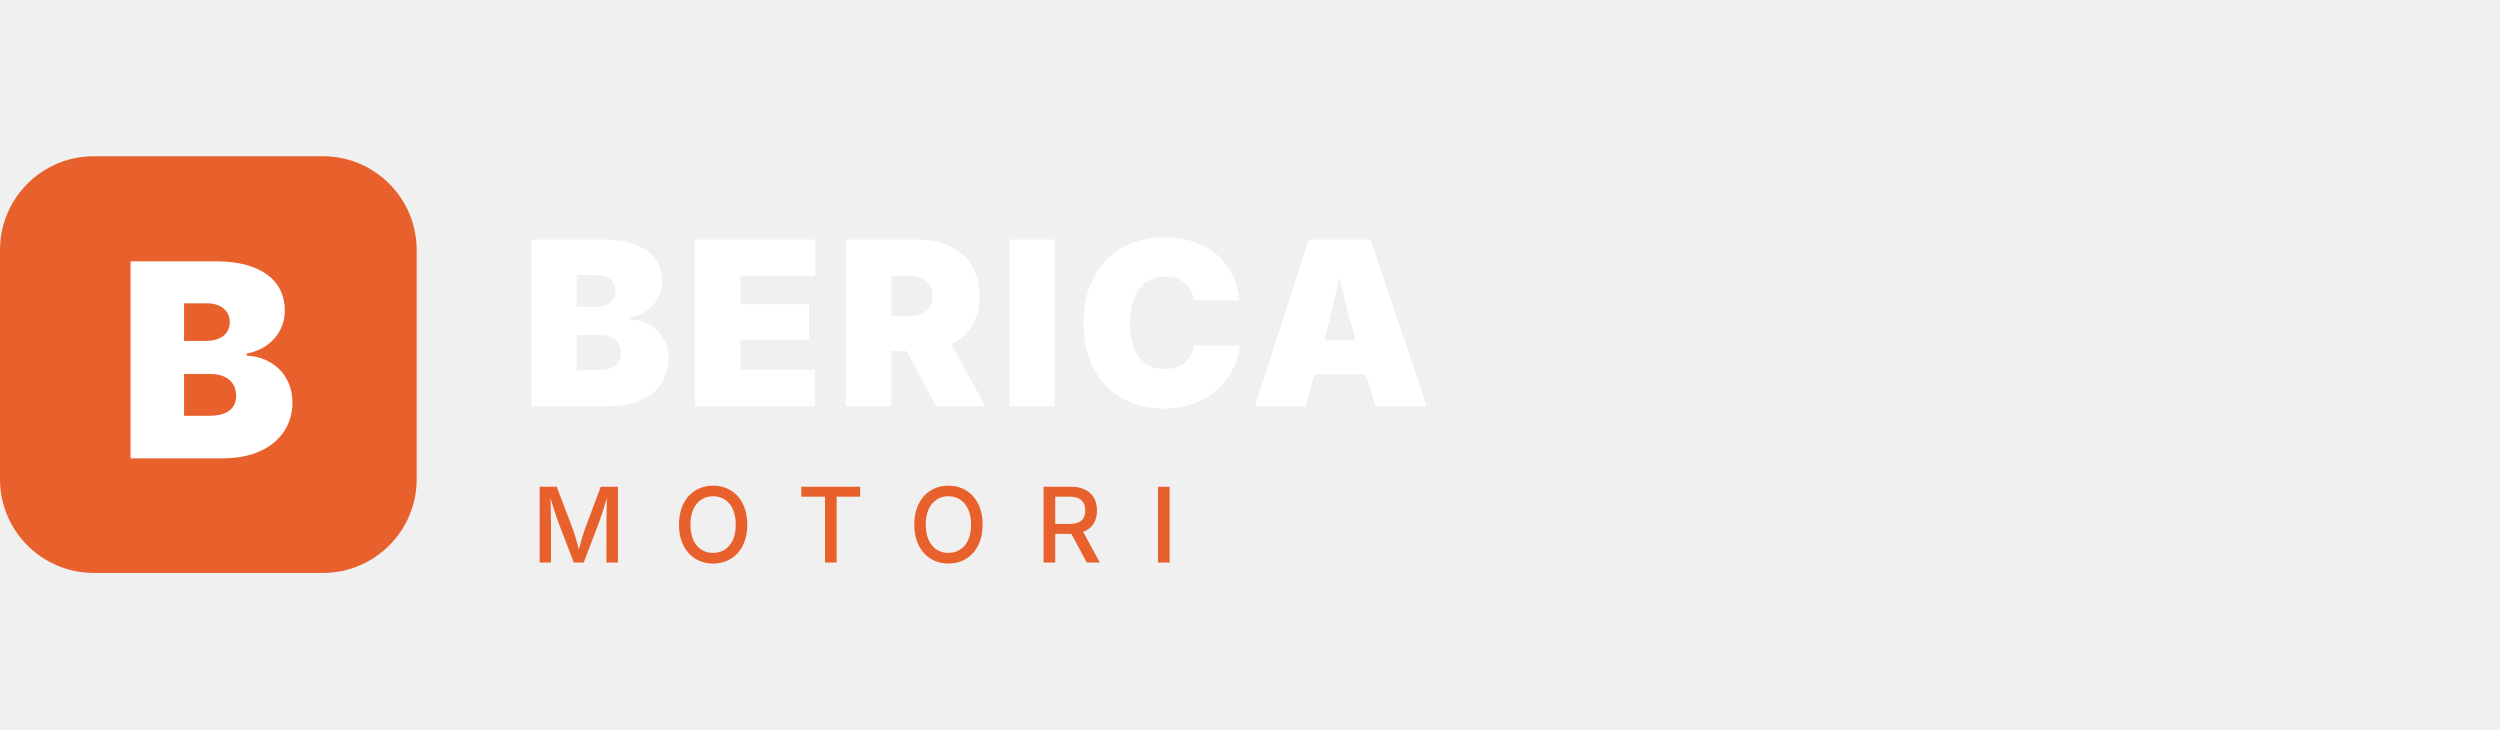
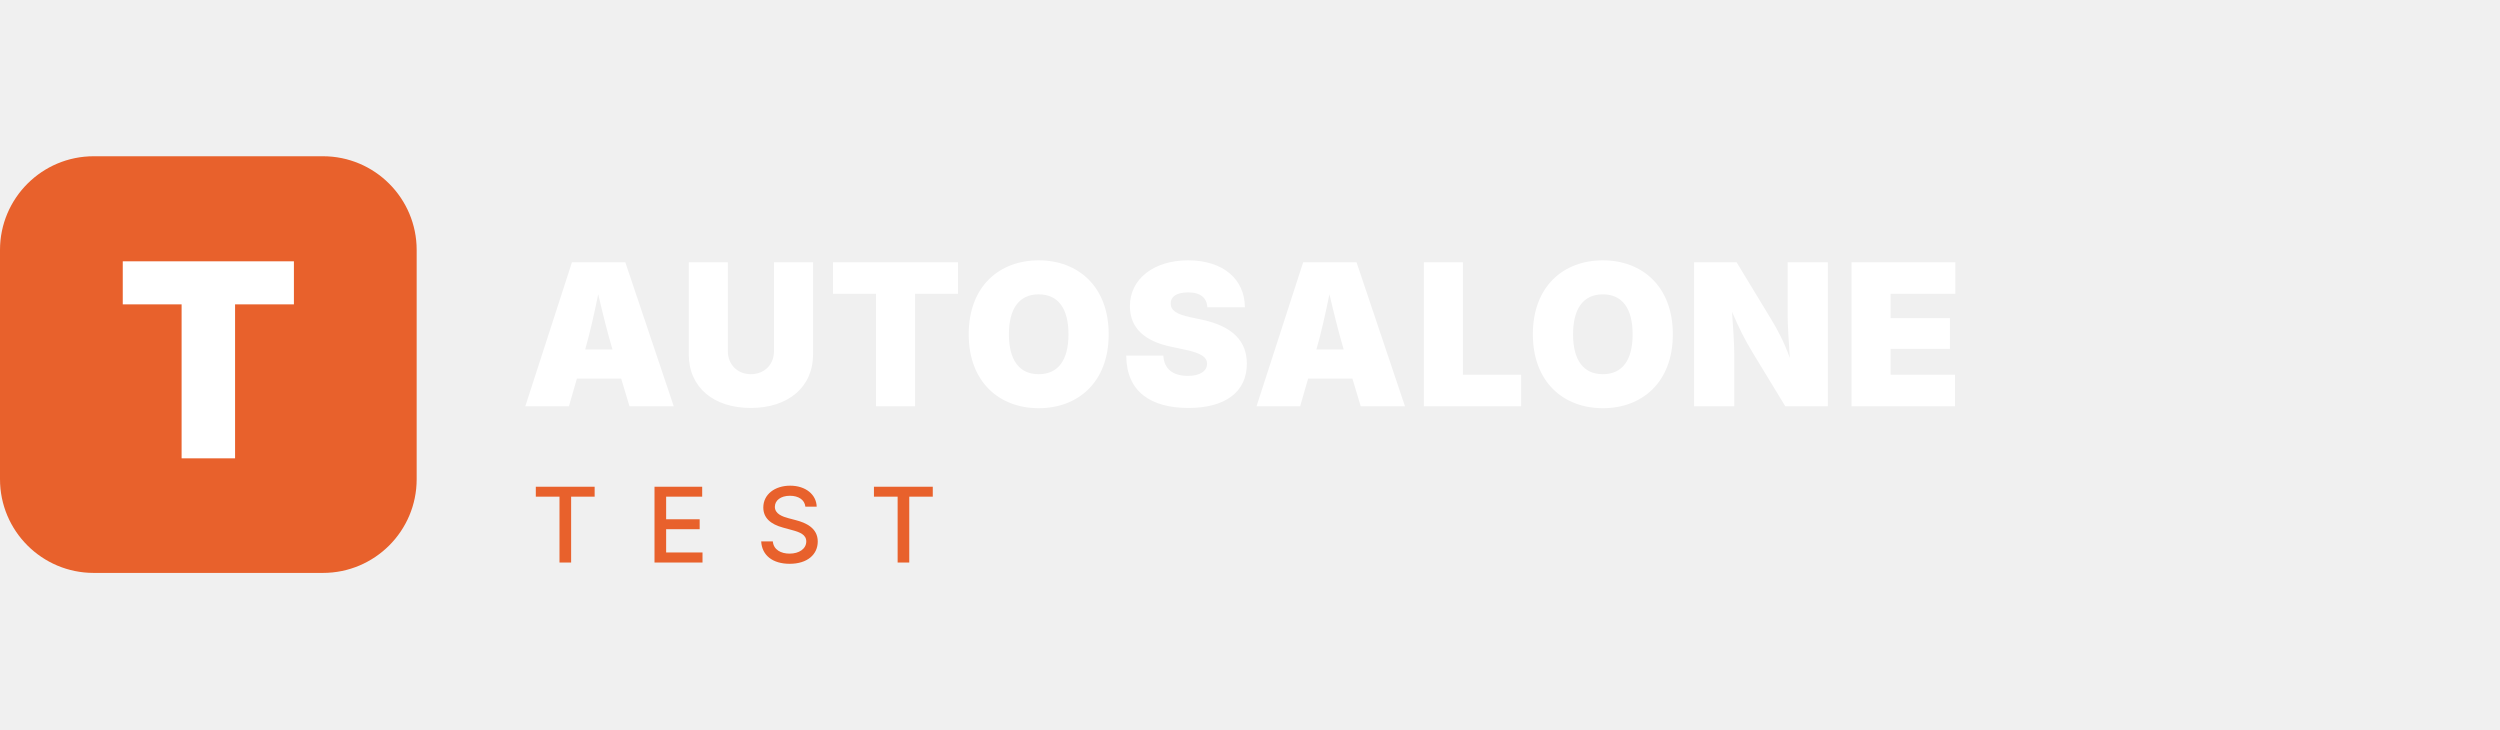
<svg xmlns="http://www.w3.org/2000/svg" viewBox="0 0 480 140" width="480" height="140">
  <rect x="0" y="30" width="80" height="80" rx="18" fill="#e8612c" />
-   <text x="40" y="88" text-anchor="middle" font-family="Inter, Arial, sans-serif" font-weight="900" font-size="52" fill="#ffffff">B</text>
-   <text x="100" y="78" font-family="Inter, Arial, sans-serif" font-weight="900" font-size="44" letter-spacing="2" fill="#ffffff">BERICA</text>
-   <text x="102" y="108" font-family="Inter, Arial, sans-serif" font-weight="500" font-size="20" letter-spacing="9" fill="#e8612c">MOTORI</text>
+   <text x="40" y="88" text-anchor="middle" font-family="Inter, Arial, sans-serif" font-weight="900" font-size="52" fill="#ffffff">T</text>
+   <text x="100" y="78" font-family="Inter, Arial, sans-serif" font-weight="900" font-size="38" letter-spacing="1" fill="#ffffff">AUTOSALONE</text>
+   <text x="102" y="108" font-family="Inter, Arial, sans-serif" font-weight="500" font-size="20" letter-spacing="9" fill="#e8612c">TEST</text>
</svg>
